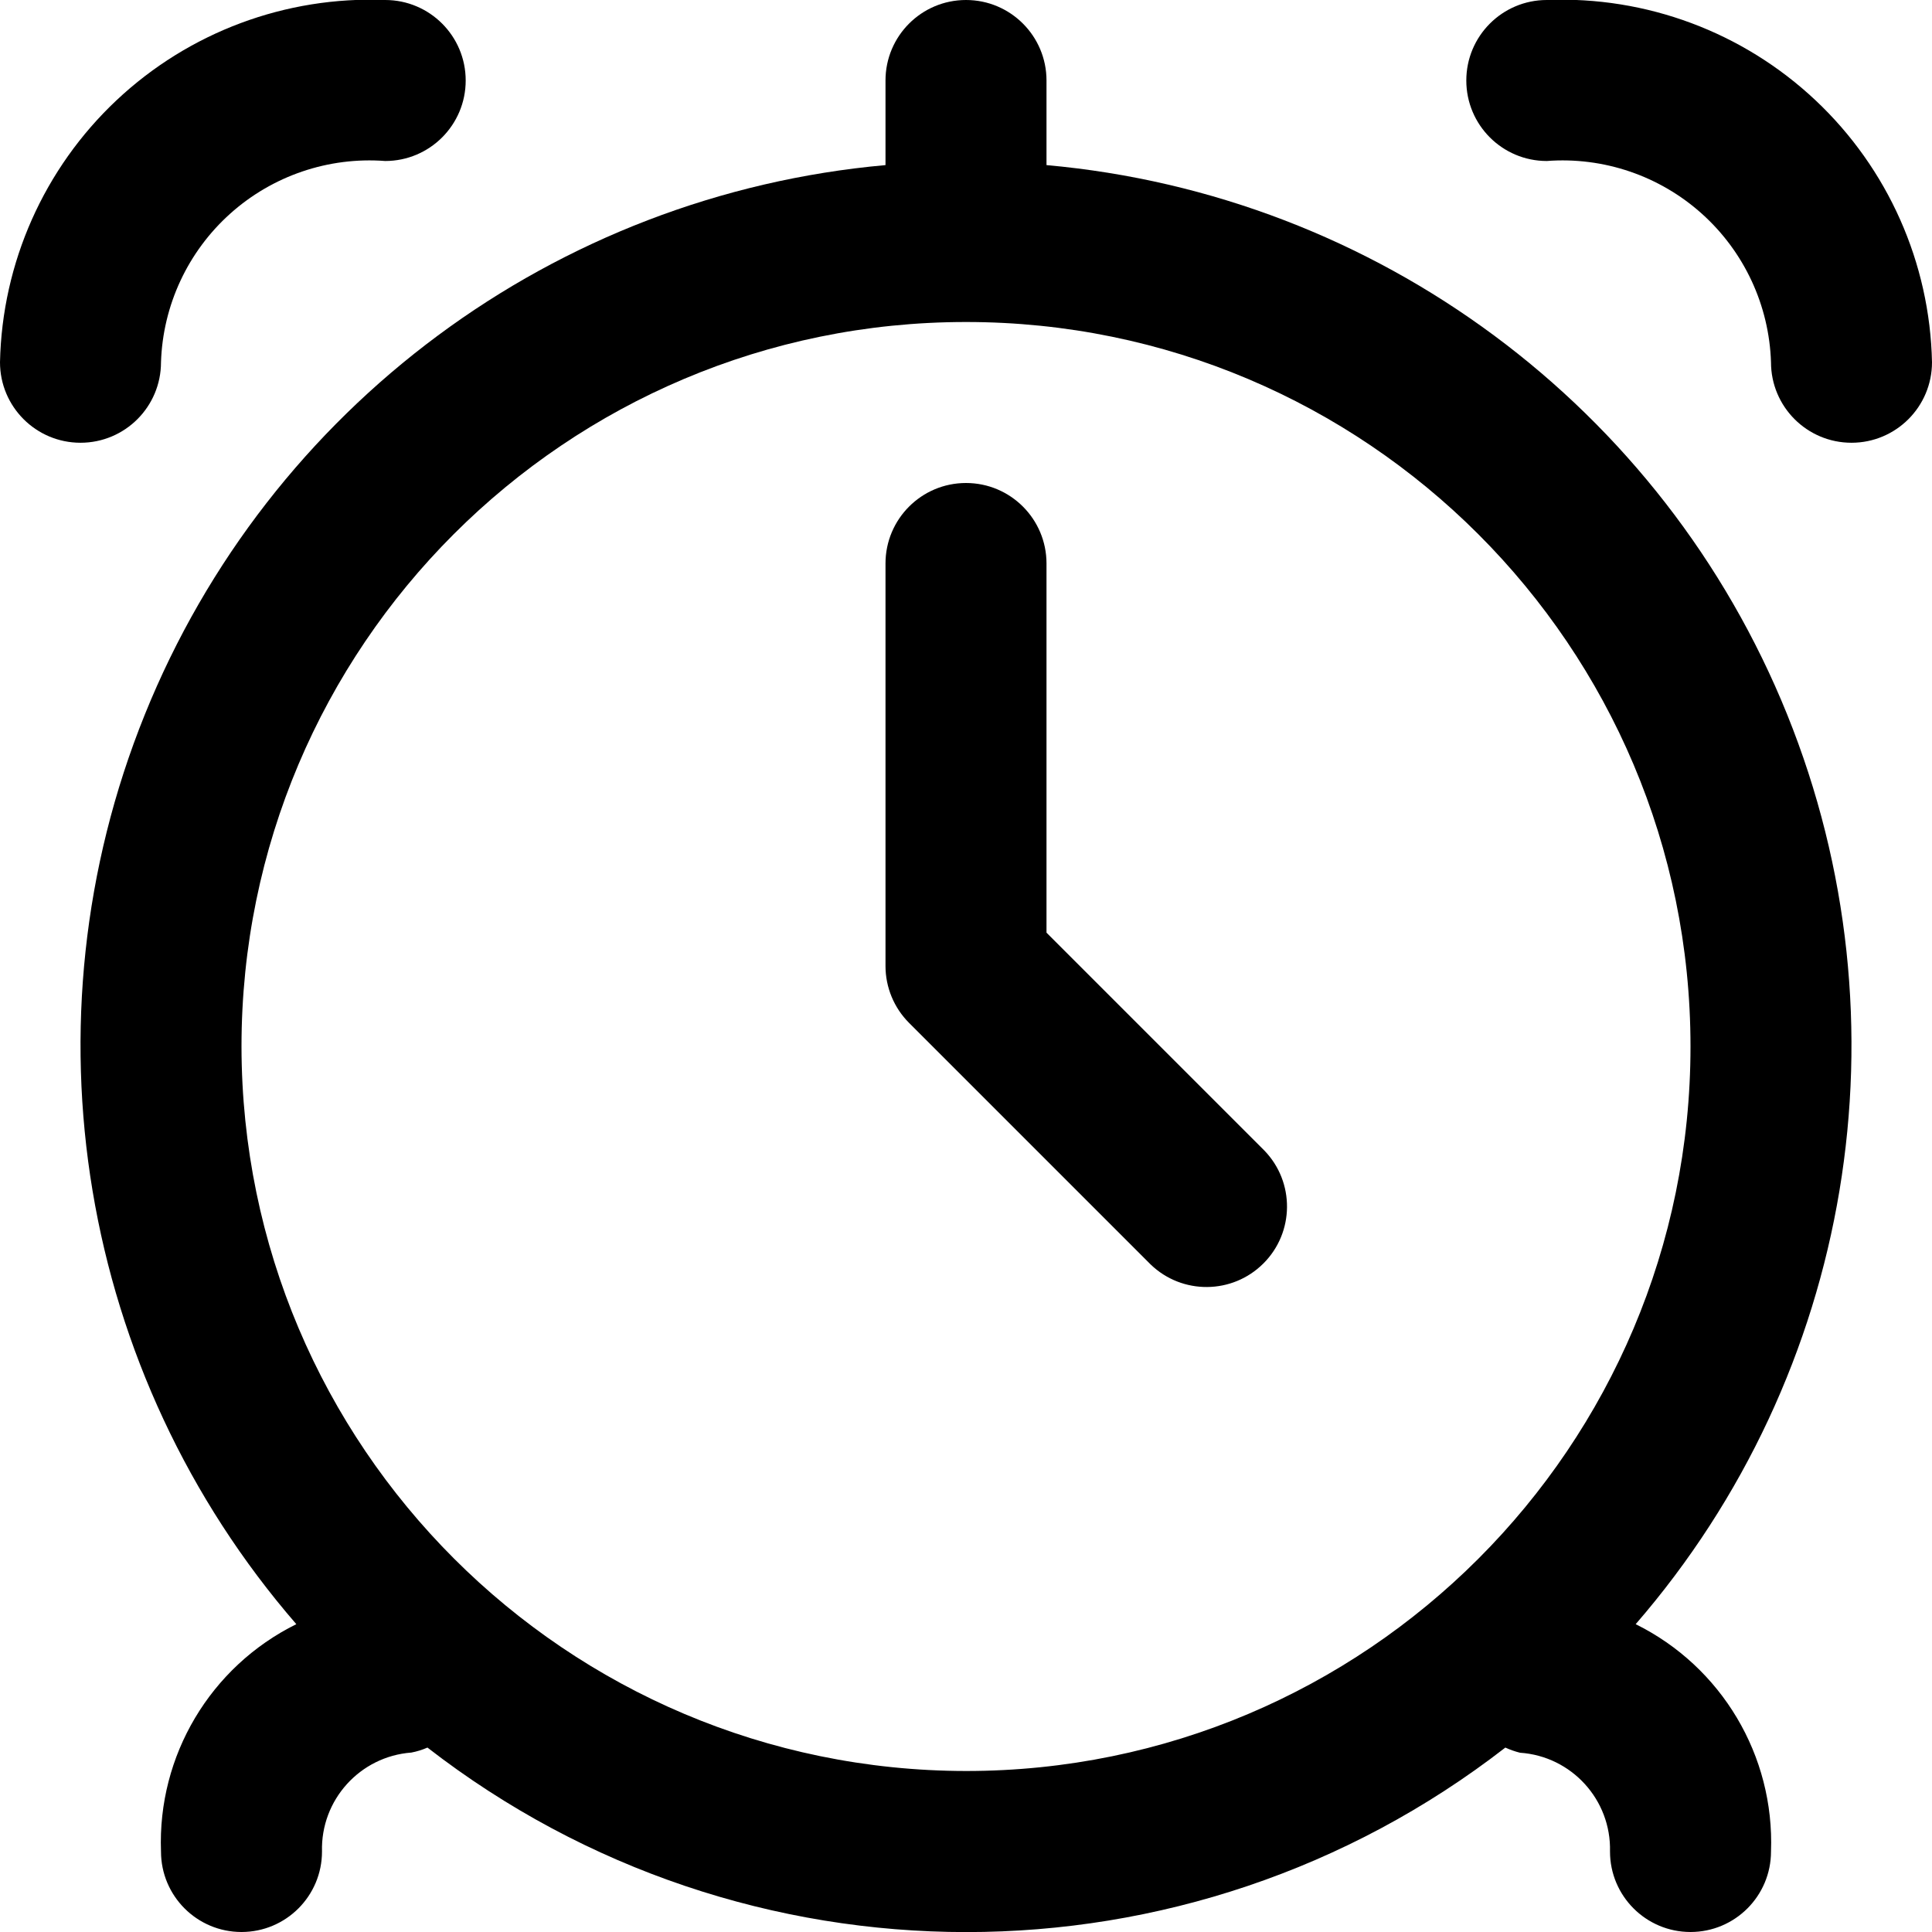
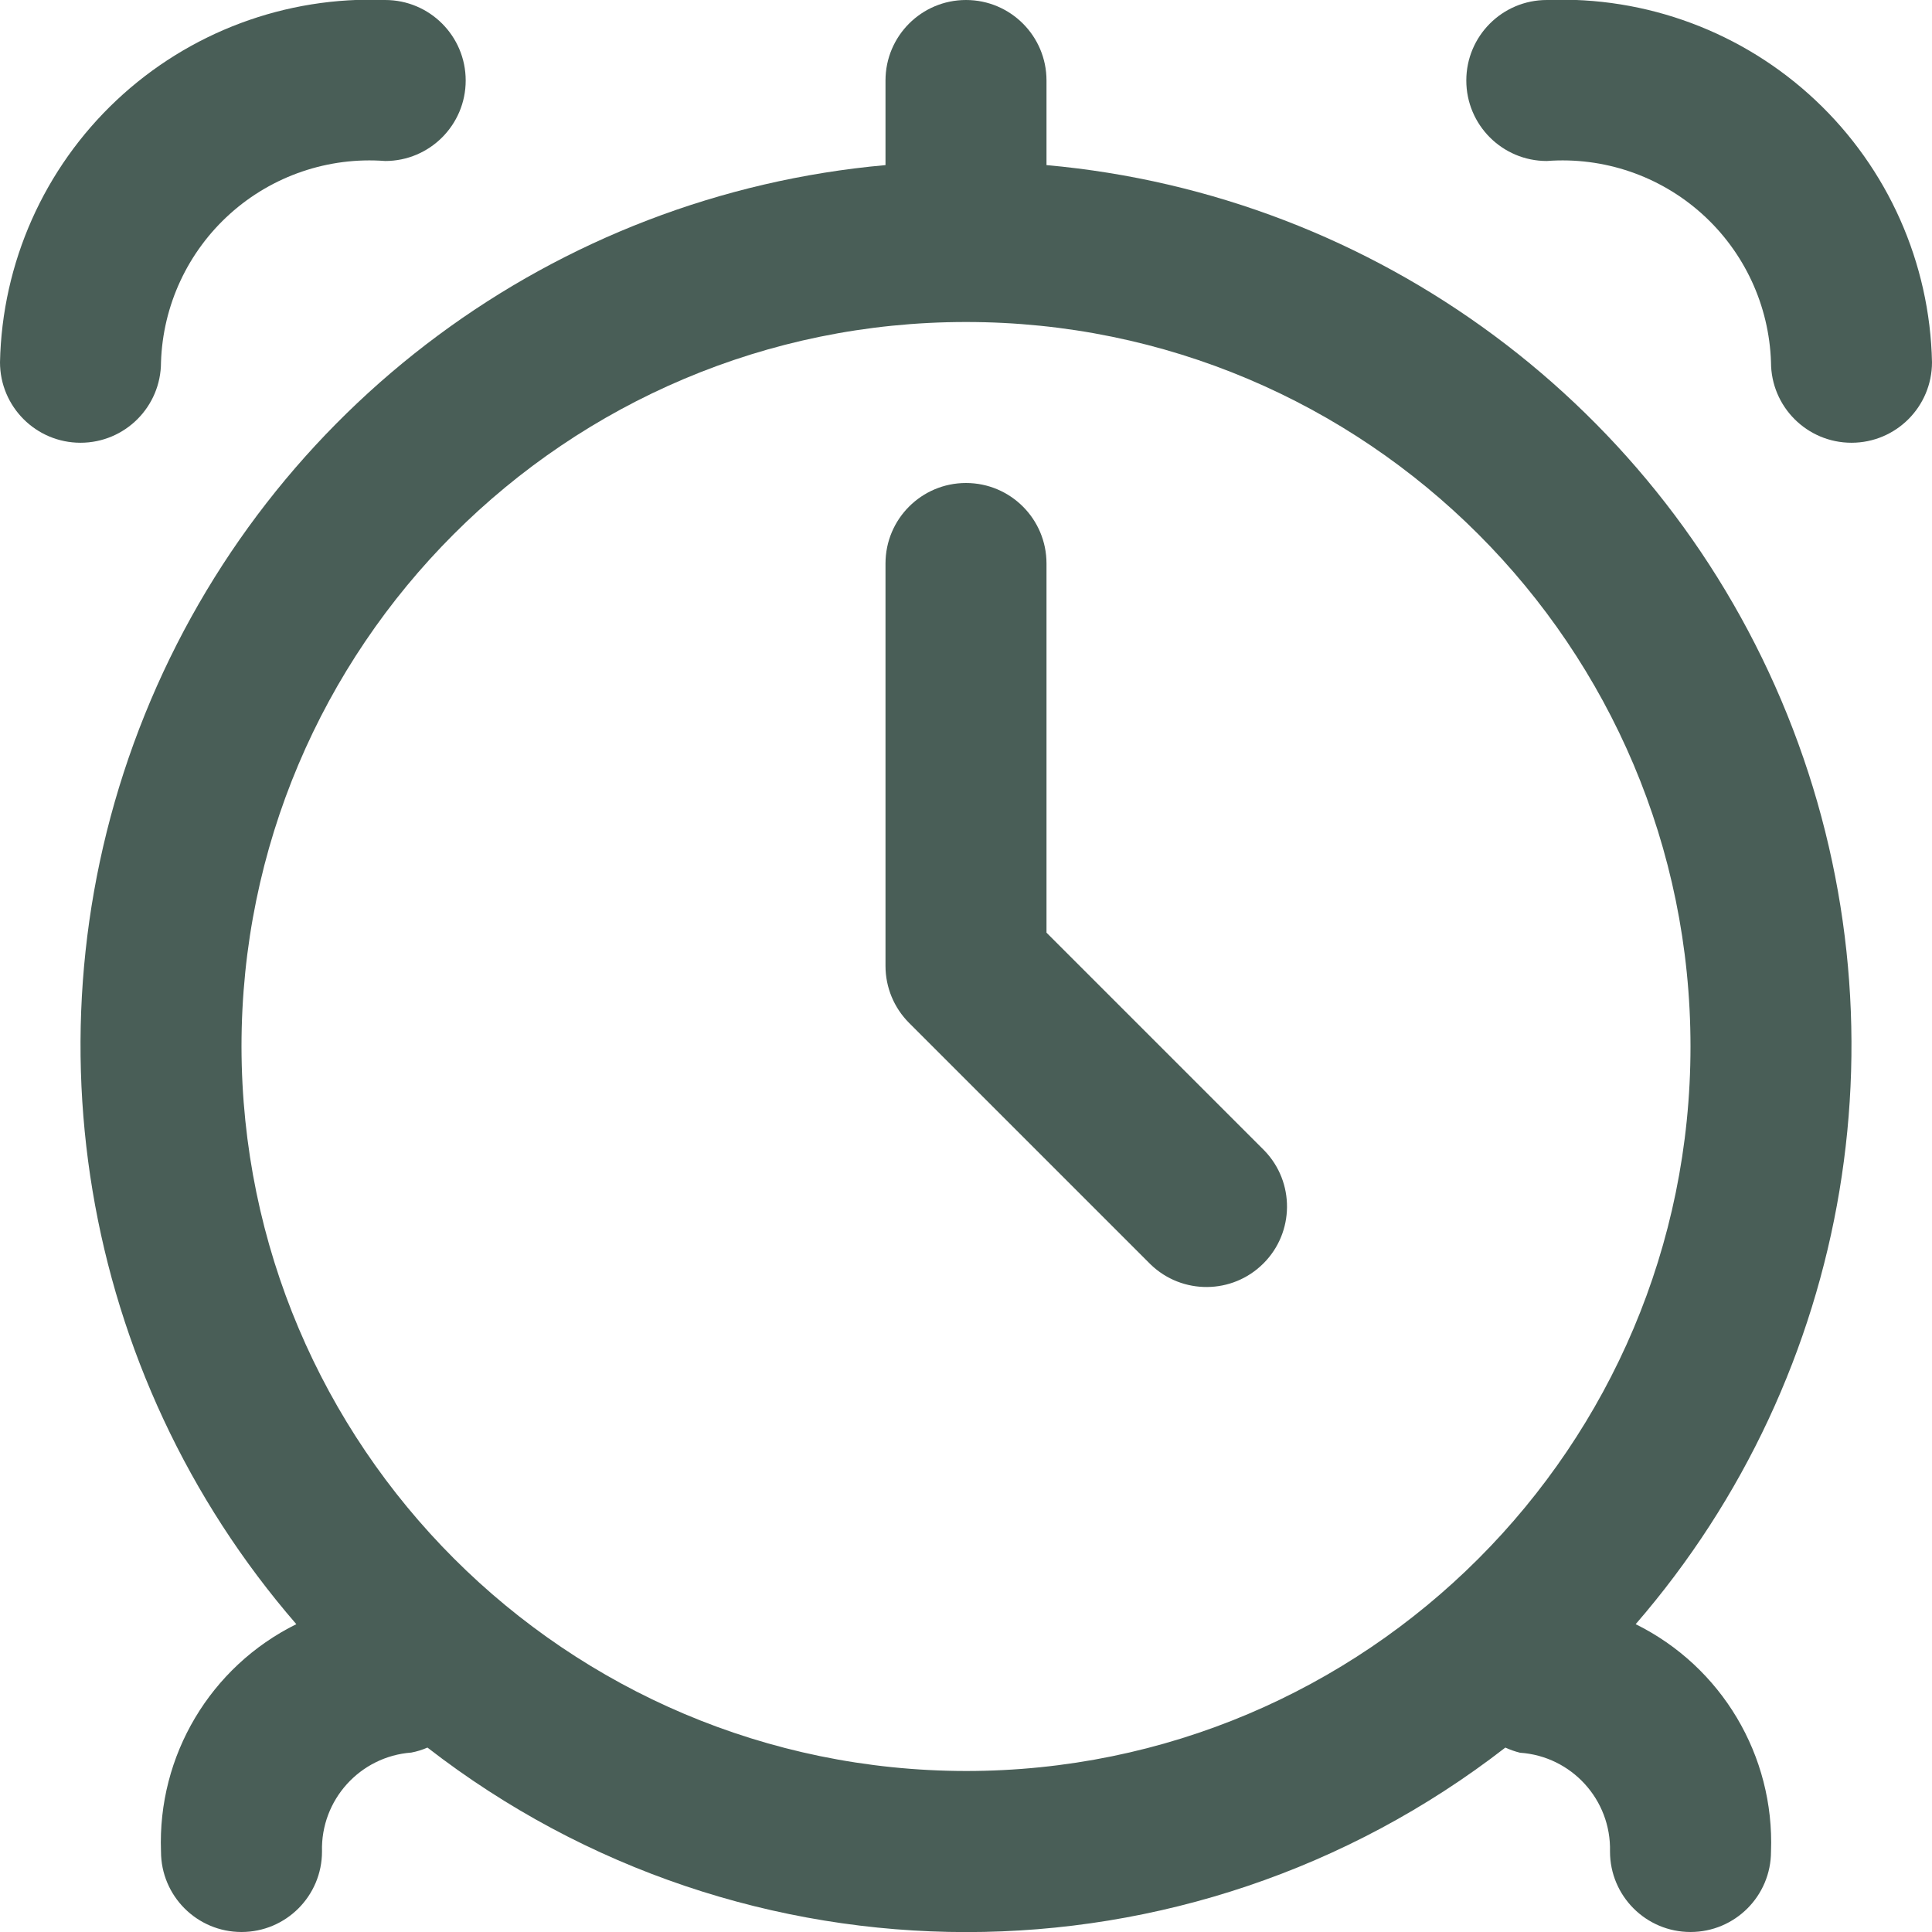
<svg xmlns="http://www.w3.org/2000/svg" id="Layer_1" data-name="Layer 1" viewBox="0 0 24 24" width="512" height="512">
-   <path d="M13,2.051V1a1,1,0,0,0-2,0V2.051A10.98,10.98,0,0,0,3.681,20.176,3.024,3.024,0,0,0,2,23a1,1,0,0,0,2,0,1.2,1.2,0,0,1,1.11-1.229.932.932,0,0,0,.2-.062,10.924,10.924,0,0,0,13.39,0,1.033,1.033,0,0,0,.182.064A1.2,1.2,0,0,1,20,23a1,1,0,0,0,2,0,3.024,3.024,0,0,0-1.681-2.824A10.98,10.98,0,0,0,13,2.051ZM3,13a9,9,0,1,1,9,9A9.011,9.011,0,0,1,3,13Z" />
-   <path d="M19.215,0a1,1,0,0,0,0,2A2.59,2.59,0,0,1,22,4.5a1,1,0,0,0,2,0A4.6,4.6,0,0,0,19.215,0Z" />
-   <path d="M2,4.5A2.59,2.59,0,0,1,4.785,2a1,1,0,0,0,0-2A4.6,4.6,0,0,0,0,4.5a1,1,0,0,0,2,0Z" />
-   <path d="M13,11.586V7a1,1,0,0,0-2,0v5a1,1,0,0,0,.293.707l3,3a1,1,0,0,0,1.414-1.414Z" />
+   <path fill="#495e57" d="M13,2.051V1a1,1,0,0,0-2,0V2.051A10.98,10.98,0,0,0,3.681,20.176,3.024,3.024,0,0,0,2,23a1,1,0,0,0,2,0,1.2,1.2,0,0,1,1.11-1.229.932.932,0,0,0,.2-.062,10.924,10.924,0,0,0,13.39,0,1.033,1.033,0,0,0,.182.064A1.2,1.2,0,0,1,20,23a1,1,0,0,0,2,0,3.024,3.024,0,0,0-1.681-2.824A10.98,10.98,0,0,0,13,2.051ZM3,13a9,9,0,1,1,9,9A9.011,9.011,0,0,1,3,13Z" />
+   <path fill="#495e57" d="M19.215,0a1,1,0,0,0,0,2A2.59,2.59,0,0,1,22,4.5a1,1,0,0,0,2,0A4.6,4.6,0,0,0,19.215,0Z" />
+   <path fill="#495e57" d="M2,4.5A2.59,2.59,0,0,1,4.785,2a1,1,0,0,0,0-2A4.6,4.6,0,0,0,0,4.5a1,1,0,0,0,2,0Z" />
+   <path fill="#495e57" d="M13,11.586V7a1,1,0,0,0-2,0v5a1,1,0,0,0,.293.707l3,3a1,1,0,0,0,1.414-1.414Z" />
</svg>
